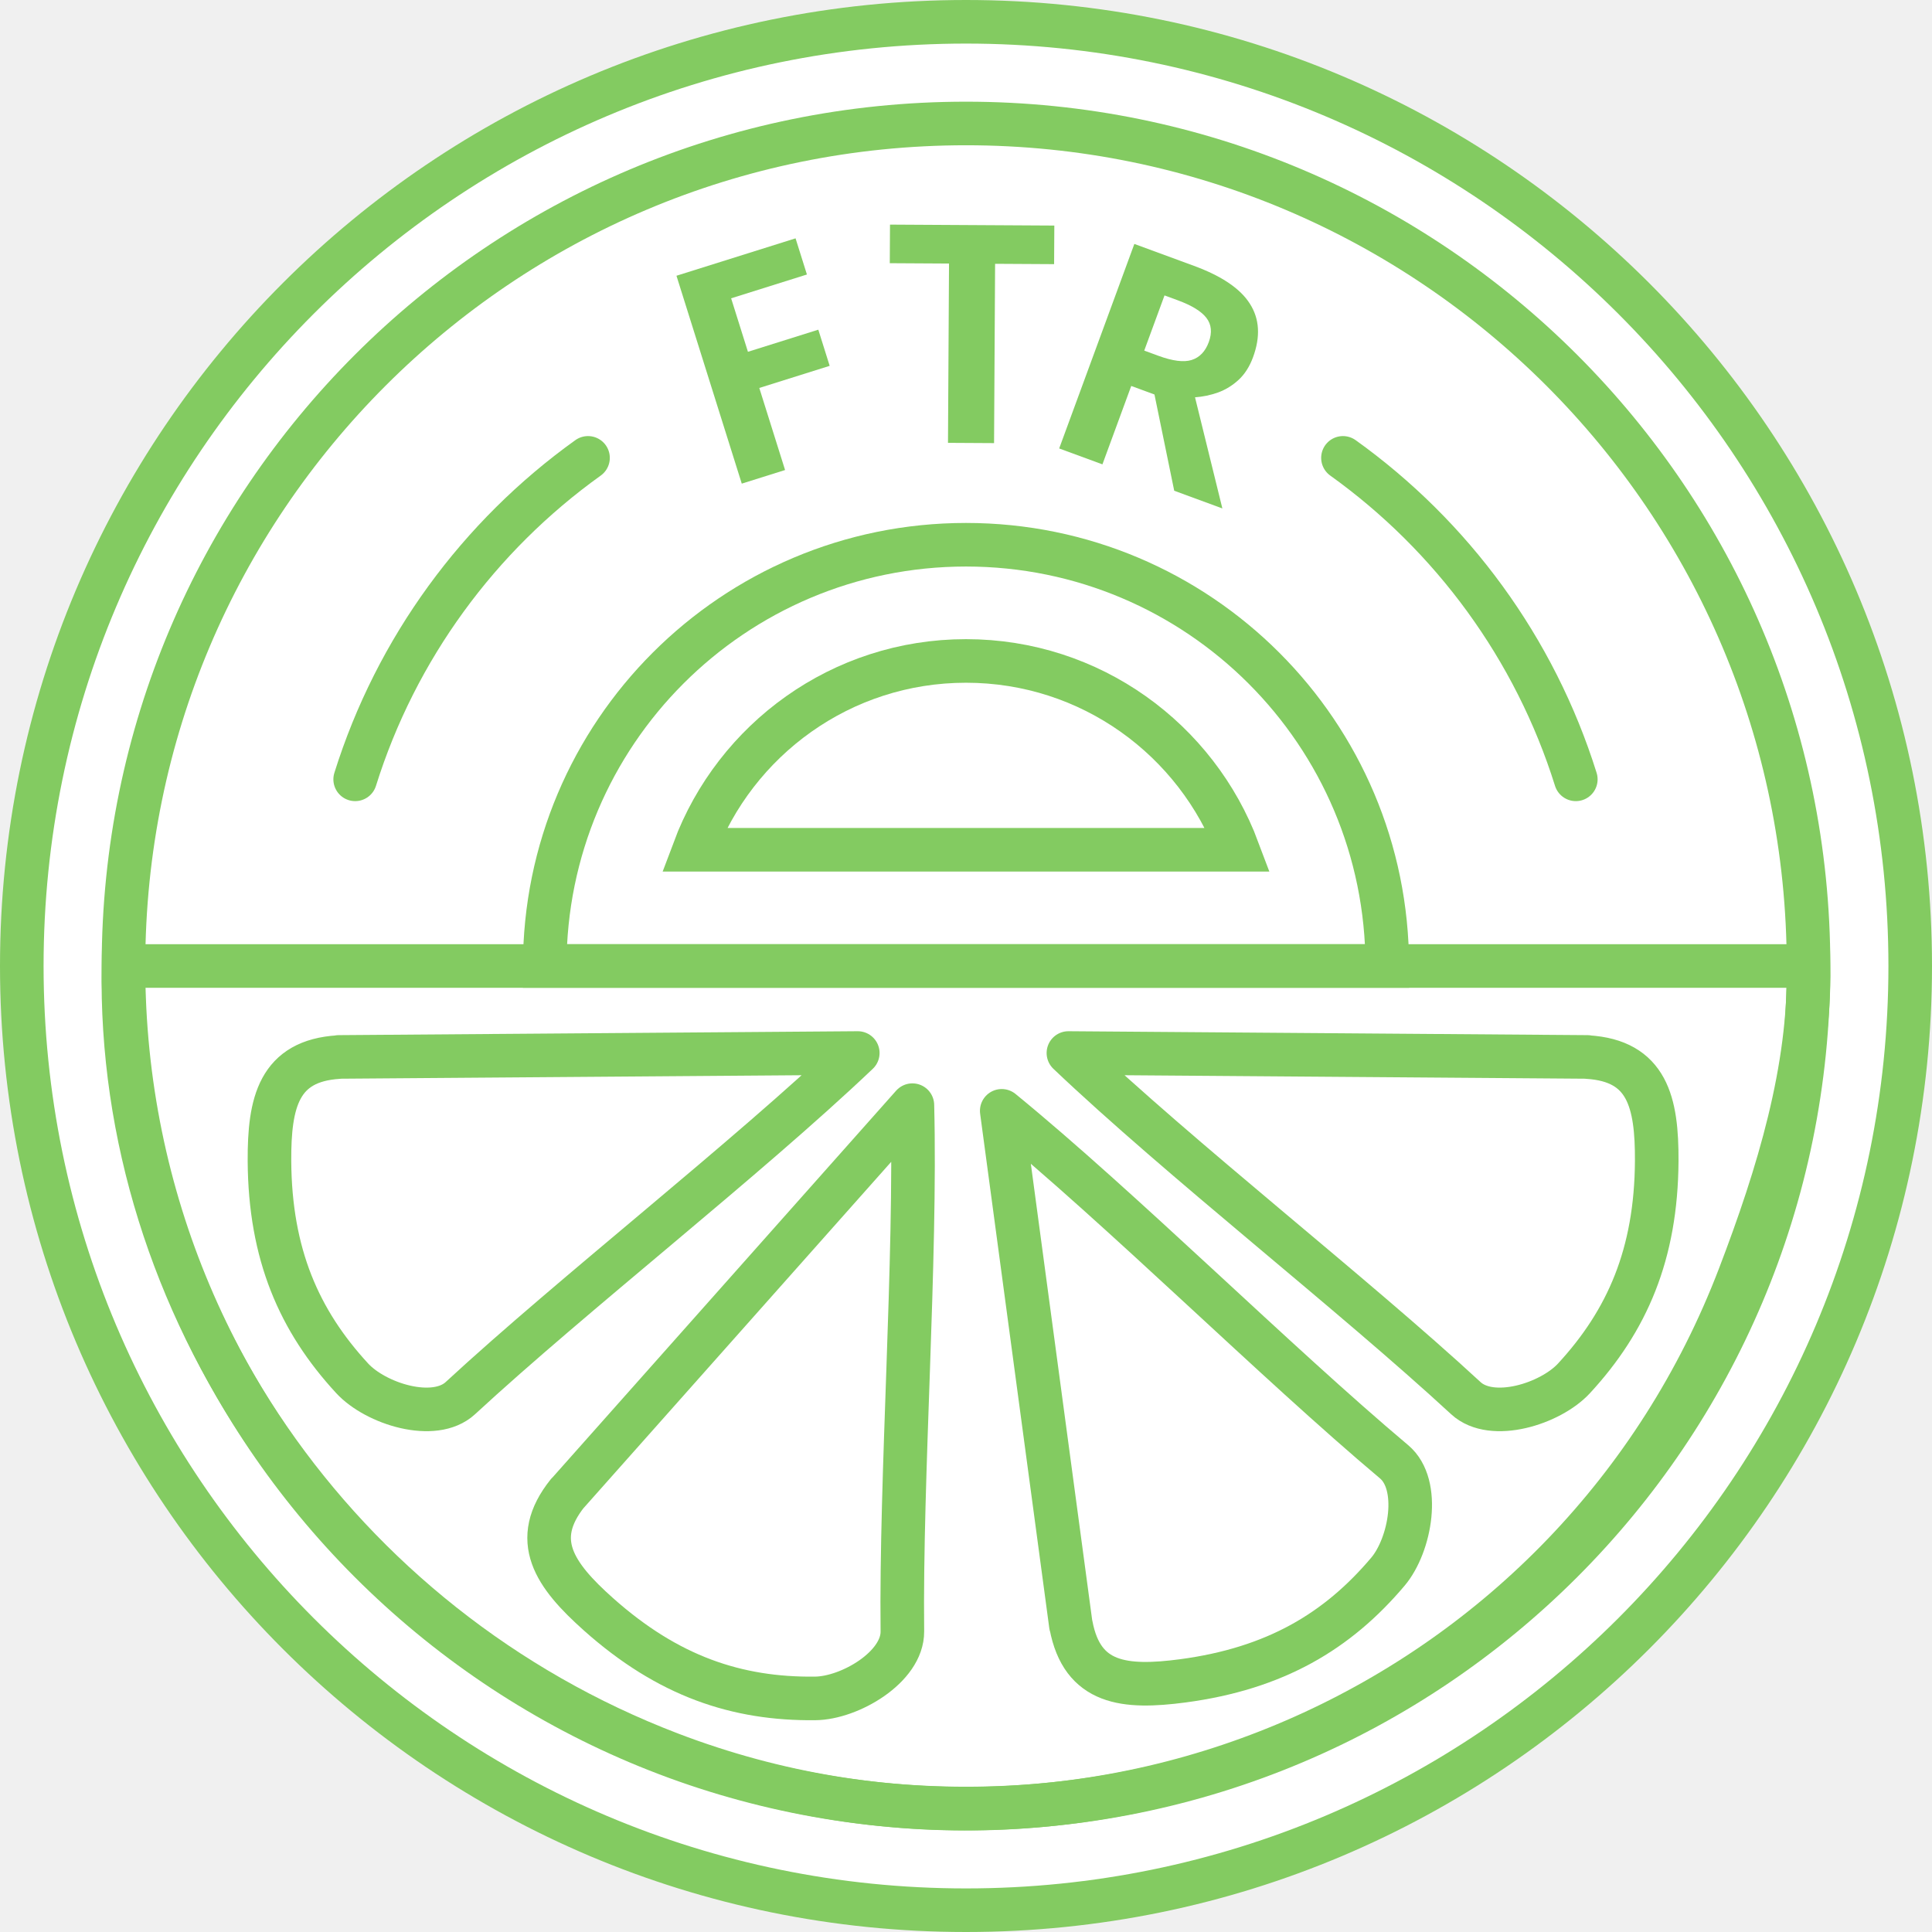
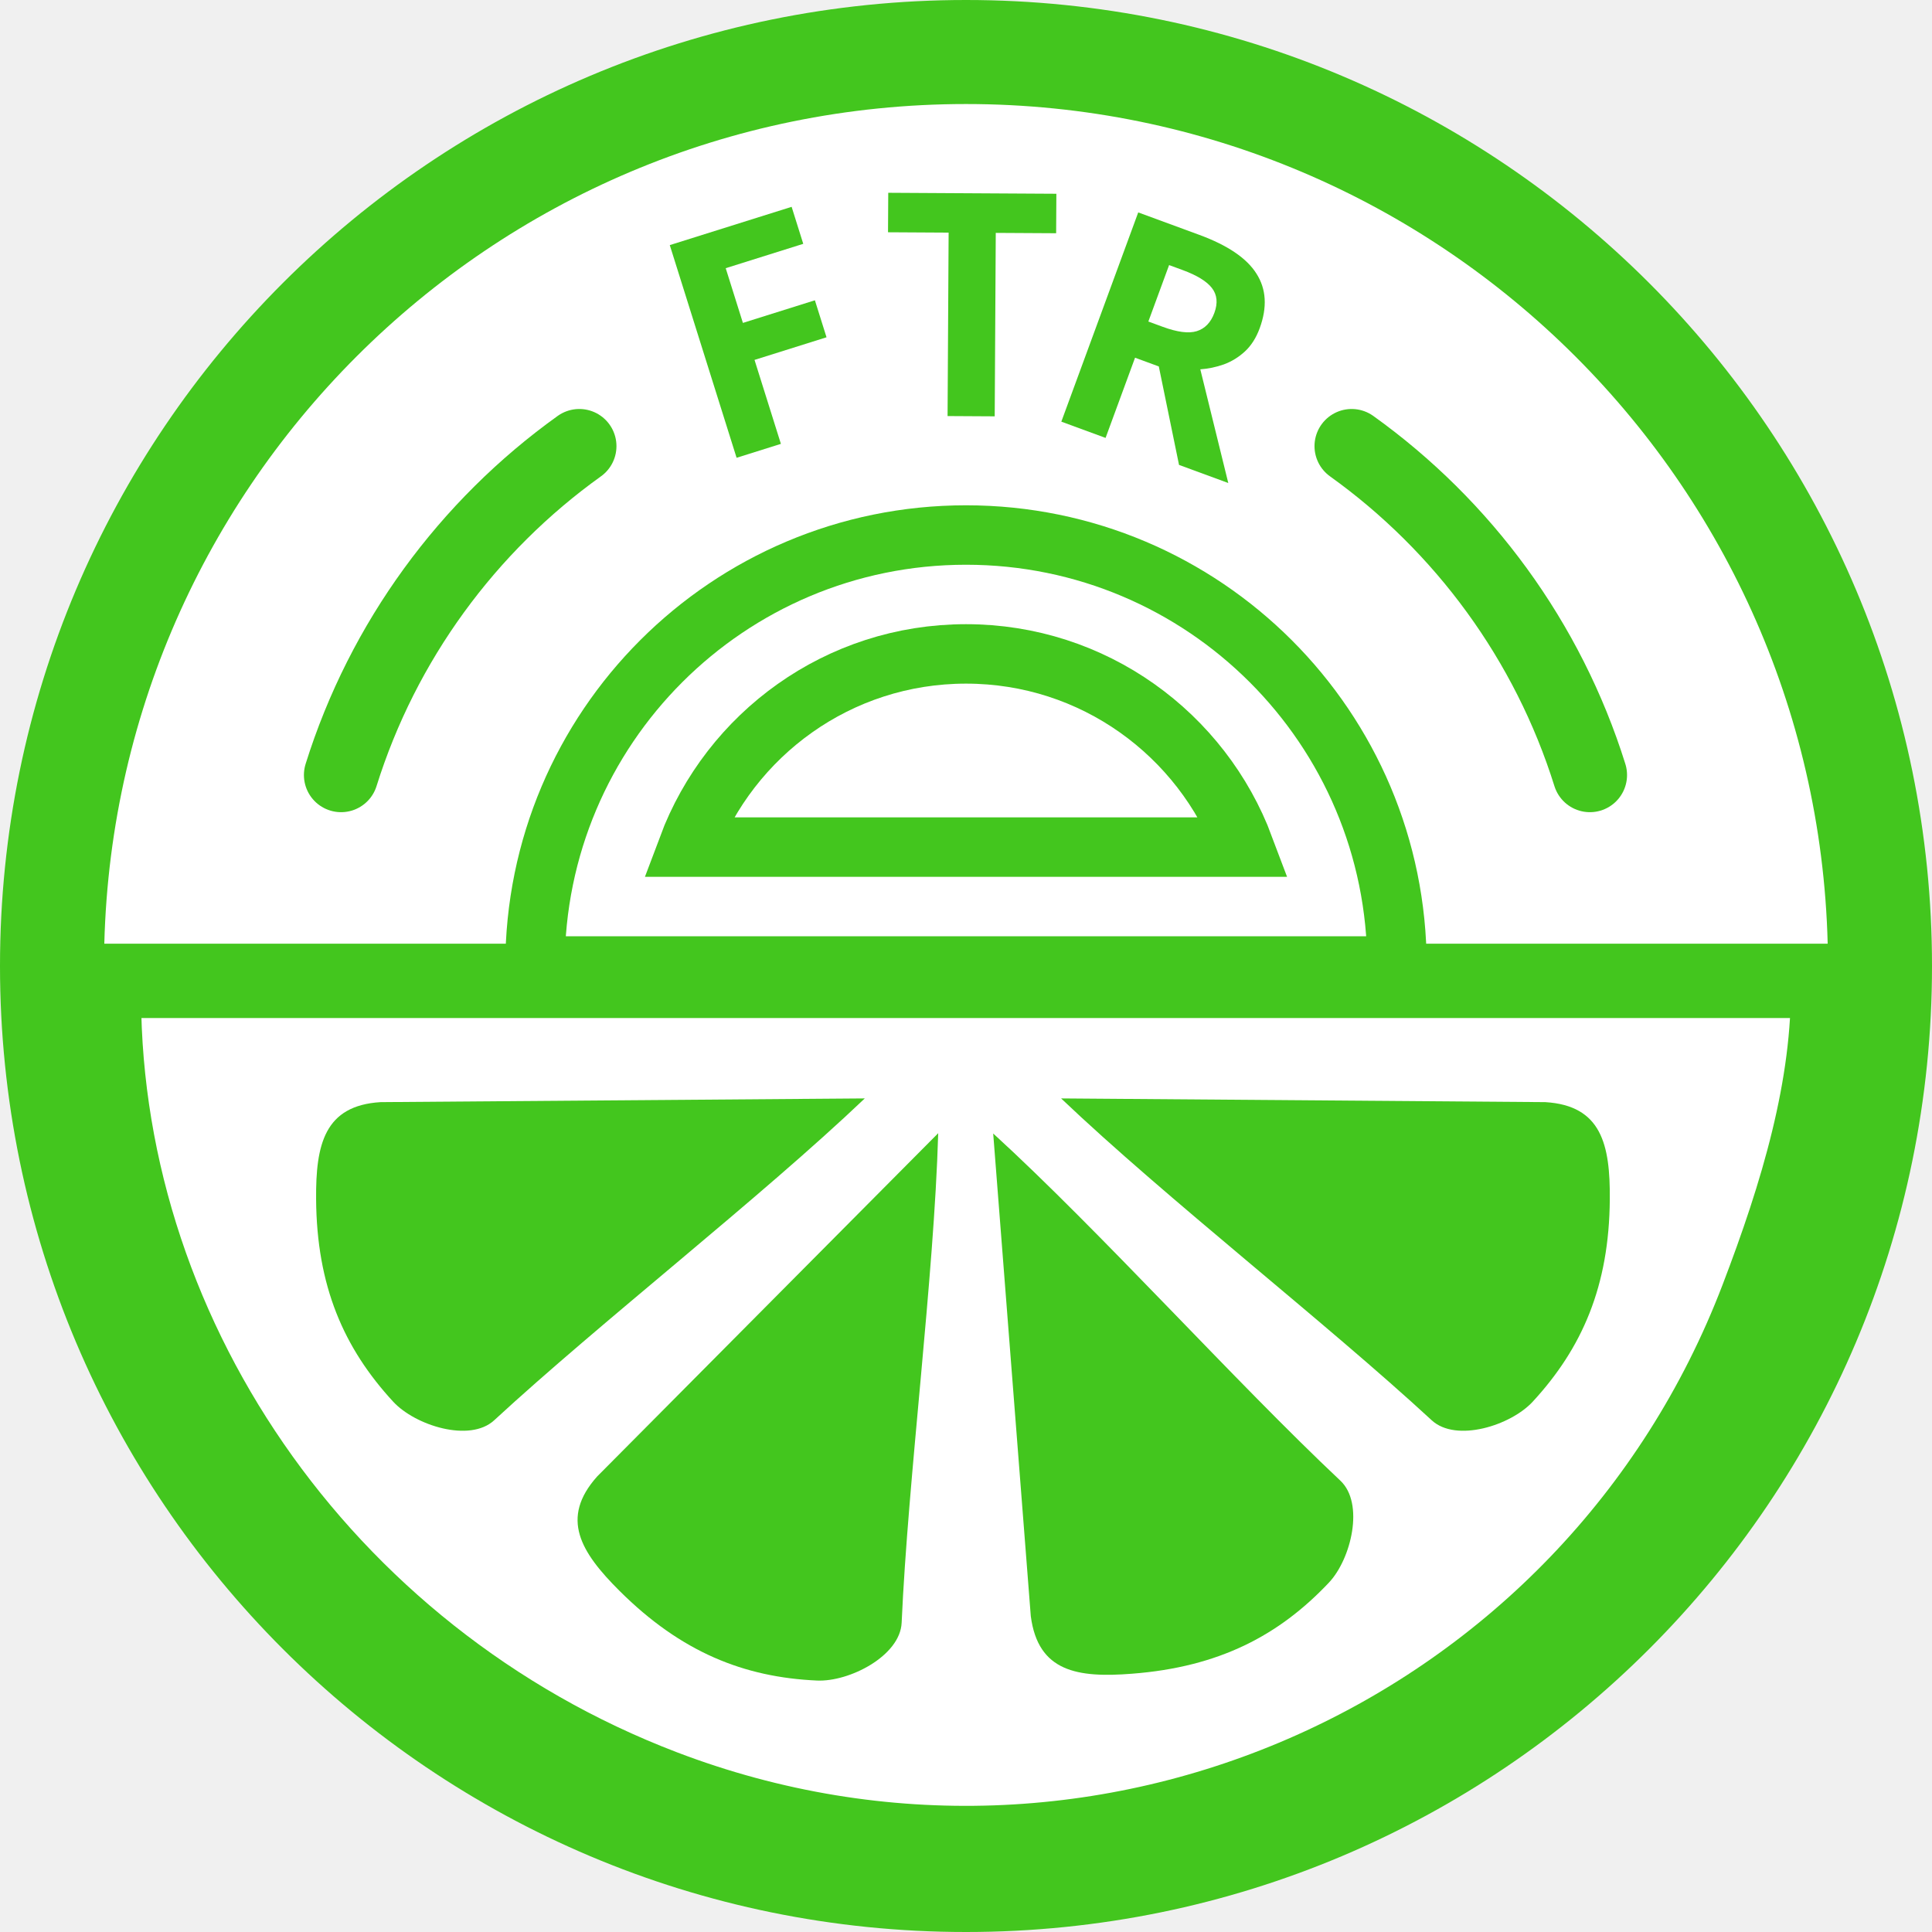
- <svg xmlns="http://www.w3.org/2000/svg" id="Capa_1" data-name="Capa 1" viewBox="0 0 133 133">
+ <svg xmlns="http://www.w3.org/2000/svg" id="Capa_1" data-name="Capa 1" viewBox="0 0 130 130">
  <defs>
    <style>
-       .cls-1, .cls-2, .cls-3 {
-         stroke-miterlimit: 10;
+       .cls-1 {
+         fill: #fff;
      }

-       .cls-1, .cls-2, .cls-3, .cls-4 {
-         stroke: #83cb61;
-         stroke-width: 3px;
+       .cls-2, .cls-3 {
+         stroke-width: 5px;
      }

-       .cls-1, .cls-3, .cls-4 {
+       .cls-2, .cls-3, .cls-4 {
        fill: none;
-       }
- 
-       .cls-2 {
-         fill: #fff;
+         stroke: #43c61e;
+         stroke-miterlimit: 10;
      }

      .cls-3 {
        stroke-linecap: round;
      }

+       .cls-4 {
+         stroke-width: 4px;
+       }
+ 
      .cls-5 {
-         fill: #83cb61;
        font-family: FranklinGothic-Heavy, 'Franklin Gothic Heavy';
        font-size: 21px;
        font-weight: 800;
      }

-       .cls-4 {
-         stroke-linejoin: round;
+       .cls-5, .cls-6 {
+         fill: #43c61e;
      }
    </style>
  </defs>
-   <circle class="cls-2" cx="66.5" cy="66.5" r="65" />
-   <path class="cls-4" d="m109.28,72.77c4.13.25,4.79,3.11,4.77,7.16-.04,6.42-2.04,10.99-5.69,14.95-1.62,1.76-5.65,3.03-7.45,1.37-7.84-7.24-19.62-16.4-27.36-23.76l35.73.27Z" />
-   <path class="cls-4" d="m23.32,72.77c-4.13.25-4.79,3.11-4.77,7.16.04,6.42,2.04,10.99,5.69,14.95,1.62,1.76,5.65,3.03,7.45,1.37,7.84-7.24,19.62-16.4,27.36-23.76l-35.73.27Z" />
-   <path class="cls-4" d="m39.07,102.79c-2.58,3.23-.9,5.64,2.13,8.34,4.79,4.27,9.53,5.85,14.91,5.79,2.39-.02,6.03-2.16,6.01-4.61-.12-10.68.96-25.55.69-36.23l-23.73,26.71Z" />
-   <path class="cls-4" d="m73.73,111.88c.77,4.07,3.69,4.36,7.7,3.83,6.36-.85,10.65-3.41,14.12-7.52,1.54-1.83,2.3-5.98.42-7.56-8.17-6.87-18.74-17.4-27.01-24.16l4.76,35.41Z" />
-   <path class="cls-1" d="m119.74,87.85c2.69-7.03,4.88-14.26,4.76-21.35H8.5c-.41,23.31,14.61,45.44,37.65,54.24,29.41,11.24,62.35-3.49,73.59-32.89Z" />
-   <path class="cls-1" d="m85.22,58.5c-2.84-7.59-10.14-13-18.72-13s-15.88,5.41-18.72,13h37.43Z" />
-   <circle class="cls-1" cx="66.5" cy="66.5" r="58" />
-   <path class="cls-3" d="m40.48,31.52c-7.51,5.38-13.21,13.12-16.03,22.13" />
-   <path class="cls-3" d="m92.45,31.52c7.51,5.38,13.21,13.12,16.03,22.13" />
-   <path class="cls-1" d="m66.5,37.5c-16.02,0-29,12.98-29,29h58c0-16.02-12.98-29-29-29Z" />
-   <text class="cls-5" transform="translate(49.26 33.86) rotate(-17.44)">
+   <circle class="cls-1" cx="64.94" cy="64.81" r="62.44" />
+   <path class="cls-6" d="m103.98,74.16c3.77.23,4.37,2.84,4.34,6.53-.04,5.85-1.86,10.02-5.19,13.63-1.48,1.6-5.15,2.76-6.79,1.25-7.15-6.6-17.89-14.95-24.94-21.66l32.57.25Z" />
+   <path class="cls-6" d="m25.61,74.16c-3.77.23-4.37,2.84-4.34,6.53.04,5.85,1.86,10.02,5.19,13.63,1.48,1.6,5.15,2.76,6.79,1.25,7.15-6.6,17.89-14.95,24.94-21.66l-32.57.25Z" />
+   <path class="cls-6" d="m40.18,99.35c-2.51,2.81-1.11,5.09,1.51,7.7,4.15,4.13,8.38,5.81,13.28,6.03,2.18.1,5.6-1.66,5.7-3.89.43-9.72,2.18-23.21,2.46-32.94l-22.96,23.11Z" />
+   <path class="cls-6" d="m69.36,108.75c.49,3.74,3.14,4.16,6.82,3.87,5.83-.45,9.87-2.56,13.24-6.13,1.5-1.59,2.4-5.33.77-6.86-7.09-6.67-16.17-16.79-23.36-23.36l2.53,32.48Z" />
+   <path class="cls-4" d="m83.72,57c-2.84-7.59-10.14-13-18.72-13s-15.88,5.41-18.72,13h37.43Z" />
+   <path class="cls-3" d="m38.98,30.02c-7.51,5.38-13.21,13.12-16.03,22.13" />
+   <path class="cls-3" d="m90.95,30.02c7.51,5.38,13.21,13.12,16.03,22.13" />
+   <path class="cls-4" d="m65,36c-16.02,0-29,12.98-29,29h58c0-16.02-12.98-29-29-29Z" />
+   <text class="cls-5" transform="translate(47.76 31.37) rotate(-17.44)">
    <tspan x="0" y="0">F</tspan>
  </text>
-   <text class="cls-5" transform="translate(60.76 30.46) rotate(.33)">
+   <text class="cls-5" transform="translate(59.26 27.97) rotate(.33)">
    <tspan x="0" y="0">T</tspan>
  </text>
-   <text class="cls-5" transform="translate(71.14 30.22) rotate(20.18)">
+   <text class="cls-5" transform="translate(69.64 27.72) rotate(20.18)">
    <tspan x="0" y="0">R</tspan>
  </text>
+   <path class="cls-2" d="m118.24,87.35c2.69-7.03,4.88-14.26,4.76-21.35H7c-.41,23.31,14.61,45.44,37.65,54.24,29.41,11.24,62.35-3.49,73.59-32.89Z" />
+   <path class="cls-6" d="m65,0C29.1,0,0,29.1,0,65s29.1,65,65,65,65-29.1,65-65S100.9,0,65,0Zm0,123c-32.03,0-58-25.97-58-58S32.97,7,65,7s58,25.97,58,58-25.97,58-58,58Z" />
</svg>
